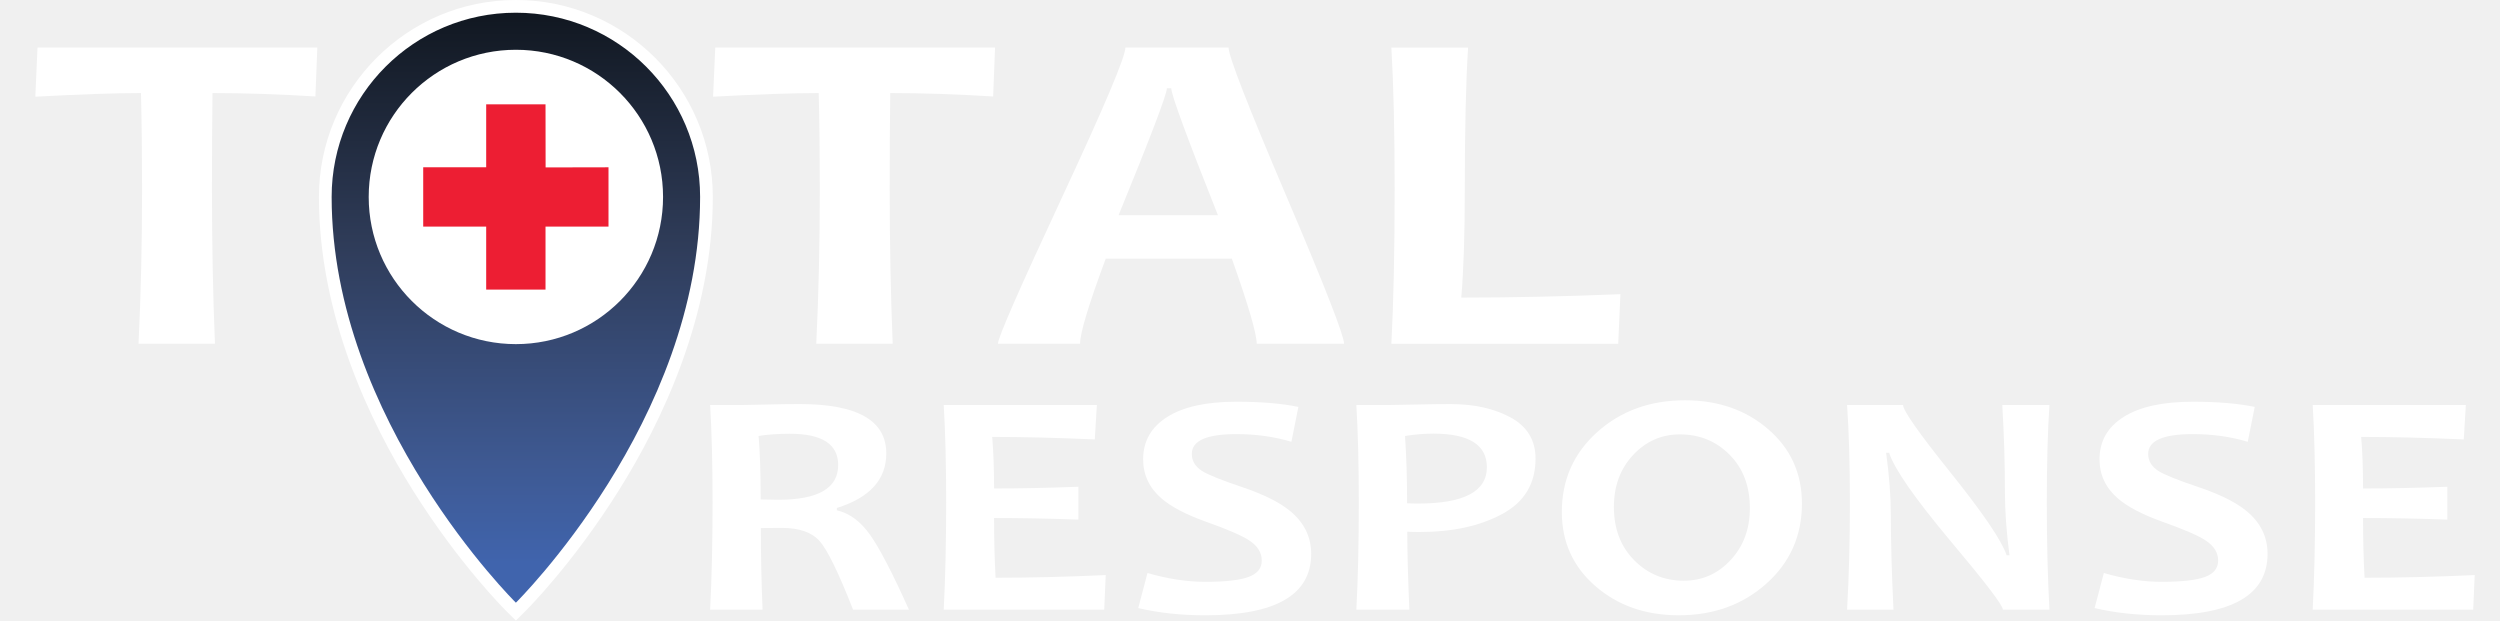
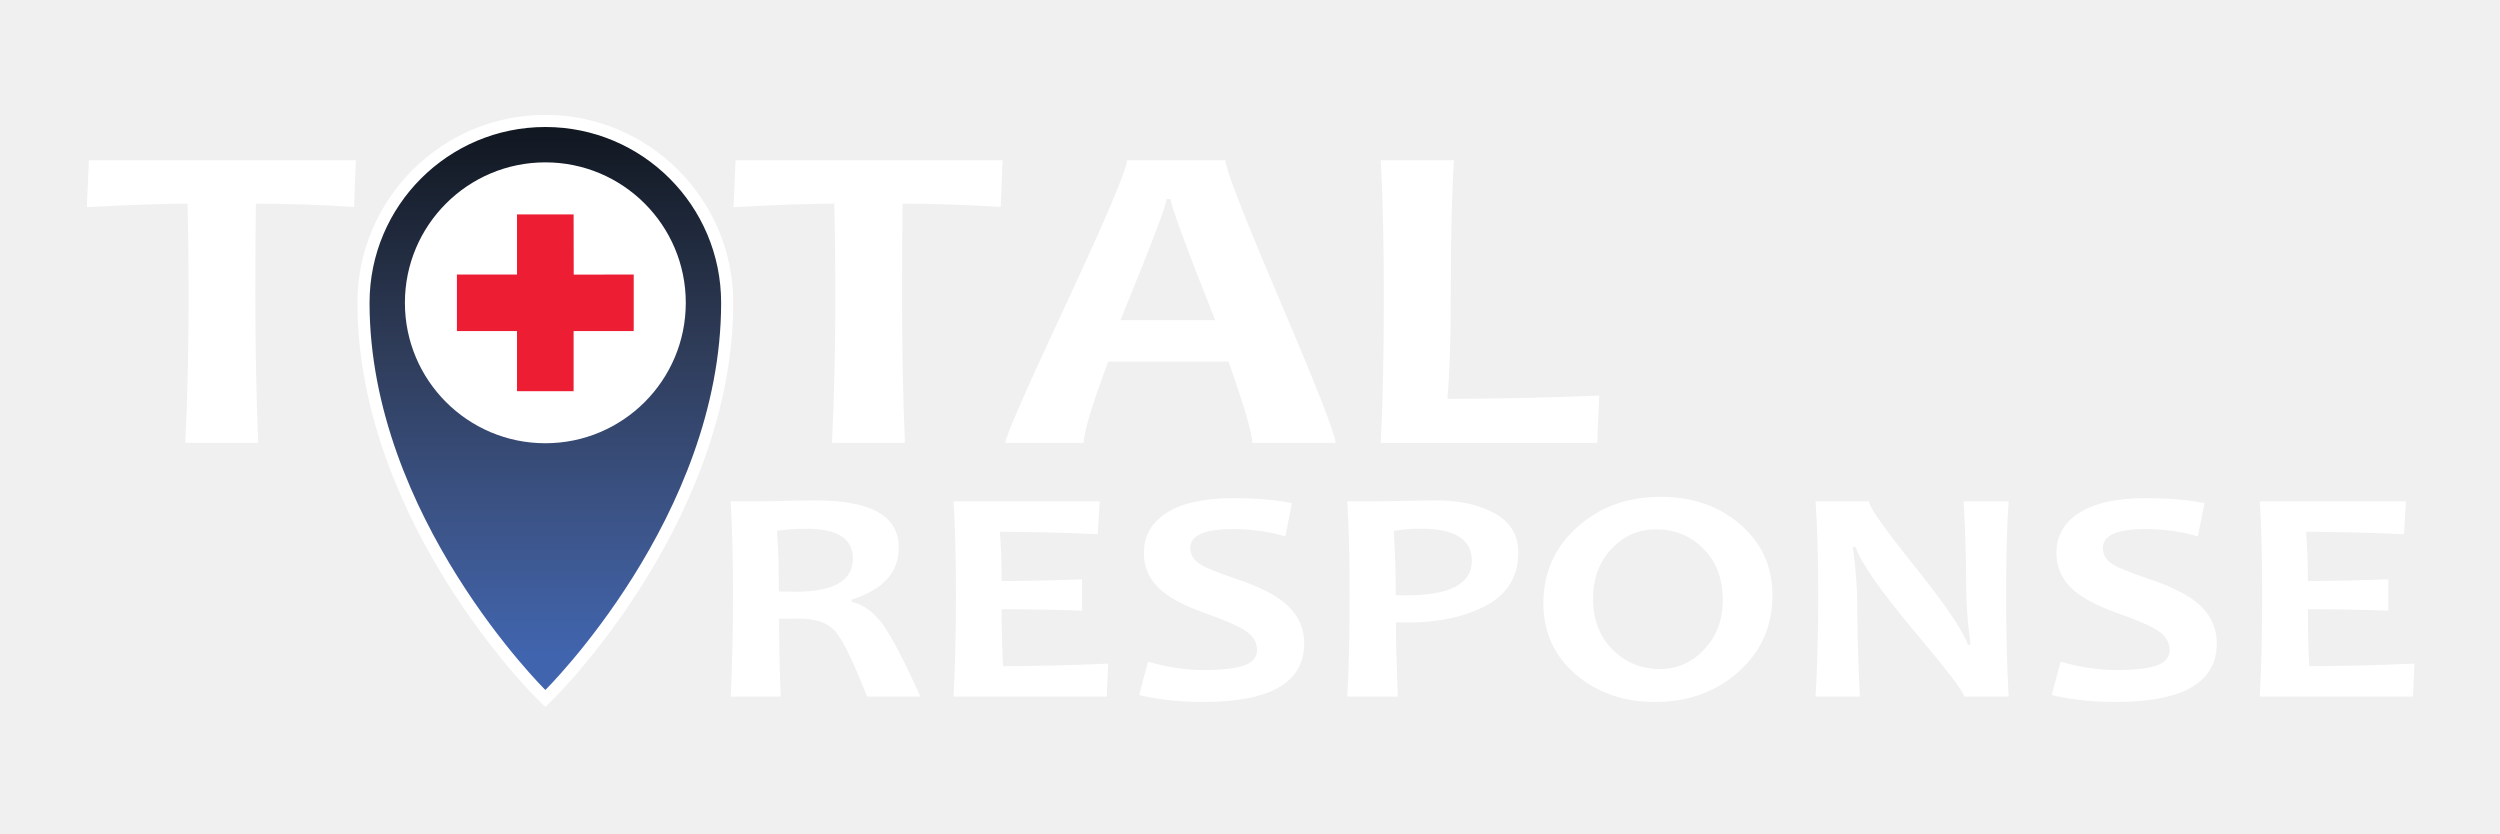
- <svg xmlns="http://www.w3.org/2000/svg" version="1.1" id="Layer_1" x="0px" y="0px" width="1407.141px" height="349.269px" viewBox="-555.751 -26.275 1407.141 349.269" enable-background="new -555.751 -26.275 1407.141 349.269" xml:space="preserve">
+ <svg xmlns="http://www.w3.org/2000/svg" version="1.1" id="Layer_1" x="0px" y="0px" width="216px" height="72px" viewBox="595.57 138.635 216 72" enable-background="new 595.57 138.635 216 72" xml:space="preserve">
  <g>
-     <path fill="#FFFFFF" d="M-44.163,316.863h-31.425c-8.208-20.878-14.507-33.766-18.894-38.659   c-4.388-4.897-11.466-7.346-21.231-7.346c-4.105,0-8.033,0.035-11.784,0.086c0,15.159,0.316,30.462,0.956,45.919h-29.512   c0.917-17.811,1.379-37.894,1.379-60.246c0-21.467-0.46-39.779-1.379-54.936h18.366c2.124,0,6.562-0.092,13.323-0.263   c6.755-0.179,13.003-0.265,18.738-0.265c32.482,0,48.726,9.256,48.726,27.772c0,14.688-9.274,24.921-27.812,30.702v1.328   c7.147,1.649,13.409,6.295,18.789,13.93C-60.551,282.52-53.295,296.509-44.163,316.863L-44.163,316.863z M-83.973,235.472   c0-11.736-9.062-17.604-27.176-17.604c-6.653,0-12.527,0.417-17.623,1.242c0.78,9.142,1.17,21.05,1.17,35.737   c3.889,0.116,7.18,0.177,9.873,0.177C-95.227,255.024-83.973,248.508-83.973,235.472L-83.973,235.472z" />
-     <path fill="#FFFFFF" d="M66.615,297.409l-0.847,19.461h-90.339c0.917-17.808,1.38-37.89,1.38-60.243   c0-21.467-0.46-39.779-1.38-54.935h86.198l-1.169,19.369c-21.231-0.941-40.482-1.413-57.75-1.413   c0.707,8.201,1.061,17.87,1.061,29.021c14.792,0,30.608-0.328,47.454-0.976v18.489c-16.562-0.589-32.378-0.886-47.454-0.886   c0,11.973,0.281,23.176,0.851,33.615C24.009,298.912,44.672,298.409,66.615,297.409z" />
-     <path fill="#FFFFFF" d="M182.257,285.467c0,23.06-19.887,34.584-59.658,34.584c-13.519,0-26.08-1.353-37.688-4.063l5.201-19.732   c11.468,3.31,22.294,4.959,32.485,4.959c11.321,0,19.46-0.914,24.416-2.745c4.953-1.831,7.427-4.894,7.427-9.197   c0-4.479-2.334-8.256-7.003-11.325c-4.033-2.71-12.209-6.25-24.521-10.614c-11.184-4.012-19.498-8.378-24.949-13.095   c-6.864-5.952-10.295-13.294-10.295-22.024c0-10.146,4.513-18.072,13.537-23.795c9.023-5.721,21.989-8.582,38.905-8.582   c13.869,0,25.51,0.969,34.922,2.92l-3.926,19.637c-9.554-2.893-19.889-4.33-30.996-4.33c-16.702,0-25.051,3.713-25.051,11.144   c0,3.953,1.943,7.165,5.837,9.646c3.397,2.122,10.792,5.104,22.186,8.93c12.098,4.073,21.161,8.558,27.174,13.452   C178.26,267.771,182.257,275.853,182.257,285.467L182.257,285.467z" />
-     <path fill="#FFFFFF" d="M308.532,231.853c0,14.095-6.285,24.504-18.847,31.227c-12.561,6.729-27.969,10.087-46.227,10.087   c-3.33,0-5.698-0.06-7.116-0.182c0,11.094,0.394,25.718,1.167,43.879h-29.829c0.921-17.041,1.379-37.119,1.379-60.24   c0-21.23-0.458-39.545-1.379-54.938h18.476c2.615,0,7.644-0.085,15.07-0.267c7.432-0.175,13.869-0.261,19.318-0.261   c13.447,0,24.806,2.533,34.08,7.603C303.896,213.84,308.532,221.534,308.532,231.853z M281.146,236.721   c0-12.623-10.052-18.928-30.15-18.928c-5.028,0-10.338,0.441-15.926,1.327c0.78,11.143,1.173,23.765,1.173,37.859   c1.76,0.12,3.821,0.175,6.154,0.175C268.225,257.154,281.146,250.343,281.146,236.721L281.146,236.721z" />
-     <path fill="#FFFFFF" d="M458.478,257.146c0,18.106-6.653,33.116-19.958,45.023c-13.307,11.918-29.76,17.873-49.361,17.873   c-18.686,0-34.323-5.473-46.926-16.415c-12.596-10.936-18.896-24.839-18.896-41.706c0-18.106,6.653-33.117,19.958-45.029   c13.307-11.911,29.76-17.866,49.365-17.866c18.685,0,34.323,5.451,46.921,16.363C452.177,226.302,458.478,240.219,458.478,257.146z    M429.176,259.711c0-12.325-3.786-22.322-11.359-29.99c-7.572-7.663-16.916-11.5-28.022-11.5c-10.334,0-19.109,3.867-26.331,11.59   c-7.219,7.725-10.826,17.489-10.826,29.277c0,12.268,3.807,22.251,11.411,29.948c7.603,7.694,16.936,11.546,27.968,11.546   c10.339,0,19.112-3.878,26.328-11.637C425.571,281.191,429.176,271.447,429.176,259.711L429.176,259.711z" />
-     <path fill="#FFFFFF" d="M597.79,316.863h-26.218c0-2.423-9.735-15.186-29.196-38.307c-20.386-24.356-31.989-41.018-34.816-49.982   h-1.7c1.771,12.913,2.655,24.589,2.655,35.028c0,14.571,0.493,32.323,1.485,53.261h-26.115c1.058-18.283,1.591-38.365,1.591-60.246   c0-21.526-0.533-39.835-1.591-54.936h31.53c0,3.128,8.738,15.598,26.218,37.421c18.616,23.176,29.302,38.892,32.062,47.148h1.588   c-1.698-13.15-2.544-24.948-2.544-35.385c0-15.98-0.492-32.379-1.488-49.185h26.54c-0.989,14.622-1.482,32.937-1.482,54.932   C596.304,278.793,596.794,298.871,597.79,316.863L597.79,316.863z" />
-     <path fill="#FFFFFF" d="M720.556,285.467c0,23.06-19.882,34.584-59.657,34.584c-13.517,0-26.078-1.353-37.685-4.063l5.199-19.732   c11.466,3.31,22.298,4.959,32.485,4.959c11.324,0,19.461-0.914,24.418-2.745c4.952-1.831,7.433-4.894,7.433-9.197   c0-4.479-2.333-8.256-7.01-11.325c-4.034-2.71-12.204-6.25-24.52-10.614c-11.183-4.012-19.5-8.378-24.951-13.095   c-6.859-5.952-10.293-13.294-10.293-22.024c0-10.146,4.511-18.072,13.537-23.795c9.025-5.721,21.988-8.582,38.905-8.582   c13.869,0,25.514,0.969,34.927,2.92l-3.933,19.637c-9.553-2.893-19.883-4.33-30.994-4.33c-16.705,0-25.053,3.713-25.053,11.144   c0,3.953,1.94,7.165,5.838,9.646c3.396,2.122,10.786,5.104,22.187,8.93c12.103,4.073,21.159,8.558,27.18,13.452   C716.564,267.771,720.556,275.853,720.556,285.467z" />
-     <path fill="#FFFFFF" d="M837.157,297.409l-0.851,19.461h-90.341c0.921-17.808,1.383-37.89,1.383-60.243   c0-21.467-0.462-39.779-1.383-54.935h86.202l-1.167,19.369c-21.229-0.941-40.484-1.413-57.752-1.413   c0.709,8.201,1.062,17.87,1.062,29.021c14.789,0,30.604-0.328,47.449-0.976v18.489c-16.56-0.589-32.373-0.886-47.449-0.886   c0,11.973,0.283,23.176,0.845,33.615C794.551,298.912,815.212,298.408,837.157,297.409z" />
+     <path fill="#FFFFFF" d="M675.089,198.82h-4.603c-1.202-3.059-2.124-4.945-2.767-5.662c-0.643-0.718-1.681-1.076-3.109-1.076   c-0.603,0-1.178,0.005-1.727,0.014c0,2.22,0.046,4.46,0.14,6.725h-4.323c0.134-2.609,0.203-5.55,0.203-8.825   c0-3.143-0.068-5.826-0.203-8.044h2.69c0.311,0,0.961-0.015,1.952-0.04c0.99-0.026,1.904-0.038,2.745-0.038   c4.757,0,7.137,1.354,7.137,4.066c0,2.151-1.359,3.651-4.073,4.497v0.195c1.046,0.24,1.962,0.922,2.751,2.038   C672.689,193.791,673.752,195.839,675.089,198.82L675.089,198.82z M669.259,186.9c0-1.722-1.327-2.58-3.98-2.58   c-0.974,0-1.834,0.061-2.582,0.182c0.114,1.34,0.171,3.085,0.171,5.234c0.57,0.018,1.052,0.025,1.446,0.025   C667.61,189.761,669.259,188.808,669.259,186.9L669.259,186.9z" />
+     <path fill="#FFFFFF" d="M691.315,195.971l-0.124,2.85H677.96c0.133-2.609,0.202-5.549,0.202-8.824c0-3.143-0.067-5.826-0.202-8.045   h12.625l-0.172,2.837c-3.109-0.14-5.929-0.208-8.458-0.208c0.104,1.201,0.155,2.616,0.155,4.251c2.167,0,4.484-0.049,6.952-0.143   v2.707c-2.426-0.086-4.743-0.128-6.952-0.128c0,1.753,0.042,3.394,0.125,4.921C685.074,196.189,688.101,196.117,691.315,195.971z" />
+     <path fill="#FFFFFF" d="M708.253,194.221c0,3.377-2.913,5.064-8.737,5.064c-1.98,0-3.821-0.197-5.52-0.595l0.761-2.889   c1.68,0.484,3.265,0.726,4.759,0.726c1.657,0,2.85-0.134,3.575-0.402c0.726-0.268,1.089-0.717,1.089-1.347   c0-0.657-0.344-1.209-1.027-1.659c-0.59-0.396-1.789-0.914-3.591-1.554c-1.637-0.589-2.856-1.229-3.654-1.919   c-1.005-0.871-1.508-1.946-1.508-3.226c0-1.486,0.661-2.646,1.982-3.485c1.321-0.839,3.222-1.257,5.698-1.257   c2.03,0,3.736,0.142,5.115,0.429l-0.576,2.876c-1.4-0.425-2.911-0.636-4.539-0.636c-2.445,0-3.668,0.544-3.668,1.634   c0,0.578,0.284,1.049,0.855,1.412c0.496,0.311,1.58,0.747,3.249,1.308c1.771,0.596,3.099,1.253,3.978,1.97   C707.669,191.63,708.253,192.814,708.253,194.221L708.253,194.221z" />
+     <path fill="#FFFFFF" d="M726.748,186.369c0,2.065-0.921,3.588-2.761,4.574c-1.84,0.984-4.097,1.476-6.771,1.476   c-0.487,0-0.832-0.007-1.042-0.025c0,1.624,0.06,3.767,0.17,6.427h-4.367c0.135-2.496,0.202-5.438,0.202-8.823   c0-3.109-0.067-5.792-0.202-8.046h2.706c0.384,0,1.119-0.013,2.208-0.04c1.089-0.026,2.03-0.038,2.828-0.038   c1.971,0,3.635,0.371,4.992,1.113C726.068,183.731,726.748,184.857,726.748,186.369z M722.737,187.082   c0-1.848-1.474-2.771-4.415-2.771c-0.738,0-1.516,0.063-2.335,0.192c0.115,1.634,0.173,3.481,0.173,5.546   c0.259,0.019,0.561,0.026,0.902,0.026C720.846,190.075,722.737,189.077,722.737,187.082L722.737,187.082z" />
+     <path fill="#FFFFFF" d="M748.71,190.073c0,2.652-0.973,4.851-2.922,6.595c-1.949,1.745-4.36,2.616-7.229,2.616   c-2.737,0-5.028-0.801-6.873-2.402c-1.846-1.602-2.769-3.638-2.769-6.108c0-2.652,0.974-4.851,2.923-6.595   c1.948-1.746,4.357-2.618,7.229-2.618c2.739,0,5.026,0.799,6.873,2.397C747.787,185.556,748.71,187.594,748.71,190.073z    M744.418,190.449c0-1.807-0.553-3.27-1.664-4.392c-1.108-1.124-2.477-1.686-4.102-1.686c-1.514,0-2.8,0.566-3.859,1.697   c-1.055,1.132-1.584,2.562-1.584,4.289c0,1.797,0.559,3.259,1.67,4.386c1.113,1.126,2.481,1.692,4.097,1.692   c1.514,0,2.8-0.569,3.856-1.706C743.892,193.596,744.418,192.169,744.418,190.449L744.418,190.449z" />
+     <path fill="#FFFFFF" d="M769.116,198.82h-3.84c0-0.354-1.428-2.224-4.277-5.61c-2.985-3.568-4.685-6.009-5.1-7.321h-0.248   c0.26,1.892,0.389,3.603,0.389,5.131c0,2.134,0.071,4.734,0.218,7.801h-3.825c0.156-2.678,0.234-5.62,0.234-8.825   c0-3.152-0.078-5.834-0.234-8.044h4.618c0,0.456,1.279,2.283,3.839,5.48c2.729,3.394,4.294,5.696,4.697,6.904h0.234   c-0.25-1.926-0.375-3.653-0.375-5.183c0-2.341-0.072-4.742-0.218-7.205h3.888c-0.146,2.143-0.219,4.826-0.219,8.047   C768.897,193.243,768.969,196.185,769.116,198.82L769.116,198.82z" />
+     <path fill="#FFFFFF" d="M787.097,194.221c0,3.377-2.911,5.064-8.738,5.064c-1.979,0-3.819-0.197-5.519-0.595l0.761-2.889   c1.68,0.484,3.266,0.726,4.758,0.726c1.66,0,2.853-0.134,3.576-0.402c0.728-0.268,1.089-0.717,1.089-1.347   c0-0.657-0.342-1.209-1.026-1.659c-0.592-0.396-1.787-0.914-3.592-1.554c-1.637-0.589-2.855-1.229-3.653-1.919   c-1.006-0.871-1.509-1.946-1.509-3.226c0-1.486,0.662-2.646,1.982-3.485c1.324-0.839,3.222-1.257,5.7-1.257   c2.031,0,3.736,0.142,5.115,0.429l-0.578,2.876c-1.396-0.425-2.91-0.636-4.537-0.636c-2.446,0-3.67,0.544-3.67,1.634   c0,0.578,0.283,1.049,0.854,1.412c0.498,0.311,1.58,0.747,3.25,1.308c1.772,0.596,3.099,1.253,3.981,1.97   C786.513,191.63,787.097,192.814,787.097,194.221z" />
+     <path fill="#FFFFFF" d="M804.175,195.971l-0.124,2.85h-13.232c0.135-2.609,0.203-5.549,0.203-8.824   c0-3.144-0.068-5.826-0.203-8.045h12.626l-0.171,2.837c-3.109-0.14-5.93-0.208-8.459-0.208c0.104,1.201,0.155,2.616,0.155,4.251   c2.166,0,4.483-0.049,6.95-0.143v2.707c-2.425-0.086-4.742-0.128-6.95-0.128c0,1.753,0.041,3.394,0.124,4.921   C797.934,196.189,800.961,196.117,804.175,195.971z" />
  </g>
-   <linearGradient id="SVGID_1_" gradientUnits="userSpaceOnUse" x1="-649.665" y1="-87.176" x2="-649.665" y2="8.237" gradientTransform="matrix(0.463 0 0 -0.463 -155.7317 -56.3794)">
+   <linearGradient id="SVGID_1_" gradientUnits="userSpaceOnUse" x1="1358.295" y1="1248.045" x2="1358.295" y2="1234.07" gradientTransform="matrix(0.463 0 0 0.463 -14.1957 -427.7824)">
    <stop offset="0" style="stop-color:#FFFFFF" />
    <stop offset="1" style="stop-color:#000000" />
  </linearGradient>
-   <path fill="url(#SVGID_1_)" d="M-377.145,0.498l-1.073,27.527c-20.488-1.28-39.795-1.92-57.926-1.92  c-0.206,16.133-0.309,34.103-0.309,53.903c0,30.731,0.563,59.796,1.691,87.198h-43.023c1.331-27.147,1.999-56.212,1.999-87.198  c0-19.46-0.206-37.427-0.616-53.903c-14.441,0-34.262,0.684-59.459,2.047l1.229-27.657h157.486V0.498z" />
-   <linearGradient id="SVGID_2_" gradientUnits="userSpaceOnUse" x1="174.306" y1="-87.176" x2="174.306" y2="8.237" gradientTransform="matrix(0.463 0 0 -0.463 -155.7317 -56.3794)">
+   <path fill="url(#SVGID_1_)" d="M626.318,152.481l-0.157,4.032c-3.001-0.188-5.829-0.281-8.485-0.281  c-0.03,2.363-0.045,4.995-0.045,7.895c0,4.502,0.083,8.759,0.248,12.772h-6.301c0.195-3.976,0.292-8.233,0.292-12.772  c0-2.85-0.03-5.482-0.09-7.895c-2.115,0-5.018,0.1-8.708,0.3l0.18-4.052L626.318,152.481L626.318,152.481L626.318,152.481z" />
+   <linearGradient id="SVGID_2_" gradientUnits="userSpaceOnUse" x1="1478.972" y1="1248.045" x2="1478.972" y2="1234.07" gradientTransform="matrix(0.463 0 0 0.463 -14.1957 -427.7824)">
    <stop offset="0" style="stop-color:#FFFFFF" />
    <stop offset="1" style="stop-color:#000000" />
  </linearGradient>
-   <path fill="url(#SVGID_2_)" d="M4.325,0.498L3.249,28.025c-20.487-1.28-39.793-1.92-57.926-1.92  c-0.204,16.133-0.306,34.103-0.306,53.903c0,30.731,0.563,59.796,1.689,87.198h-43.021c1.33-27.147,1.999-56.212,1.999-87.198  c0-19.46-0.207-37.427-0.616-53.903c-14.445,0-34.265,0.684-59.462,2.047l1.232-27.657H4.325V0.498z" />
-   <linearGradient id="SVGID_3_" gradientUnits="userSpaceOnUse" x1="559.605" y1="-87.169" x2="559.605" y2="8.246" gradientTransform="matrix(0.463 0 0 -0.463 -155.7317 -56.3794)">
+   <path fill="url(#SVGID_2_)" d="M682.192,152.481l-0.158,4.032c-3-0.188-5.829-0.281-8.483-0.281  c-0.03,2.363-0.045,4.995-0.045,7.895c0,4.502,0.083,8.759,0.248,12.772h-6.302c0.195-3.976,0.293-8.233,0.293-12.772  c0-2.85-0.03-5.482-0.091-7.895c-2.115,0-5.018,0.1-8.708,0.3l0.18-4.052L682.192,152.481L682.192,152.481z" />
+   <linearGradient id="SVGID_3_" gradientUnits="userSpaceOnUse" x1="1535.4" y1="1248.043" x2="1535.4" y2="1234.067" gradientTransform="matrix(0.463 0 0 0.463 -14.1957 -427.7824)">
    <stop offset="0" style="stop-color:#FFFFFF" />
    <stop offset="1" style="stop-color:#000000" />
  </linearGradient>
-   <path fill="url(#SVGID_3_)" d="M200.757,167.201h-49.164c0-5.637-4.666-21.595-13.986-47.887H66.622  c-9.63,25.864-14.444,41.828-14.444,47.887H5.931c0-3.329,11.958-30.644,35.878-81.947C65.727,33.954,77.685,5.702,77.685,0.492  h58.08c0,4.864,10.833,32.715,32.494,83.545C189.921,134.871,200.757,162.591,200.757,167.201z M129.77,94.859  c-17.514-44.047-26.271-67.862-26.271-71.448h-2.459c0,3.329-9.064,27.147-27.194,71.448H129.77z" />
-   <linearGradient id="SVGID_4_" gradientUnits="userSpaceOnUse" x1="966.773" y1="-87.171" x2="966.773" y2="8.244" gradientTransform="matrix(0.463 0 0 -0.463 -155.7317 -56.3794)">
+   <path fill="url(#SVGID_3_)" d="M710.962,176.899h-7.2c0-0.825-0.685-3.164-2.049-7.014h-10.396  c-1.411,3.788-2.116,6.126-2.116,7.014h-6.774c0-0.487,1.751-4.489,5.255-12.004c3.503-7.514,5.255-11.651,5.255-12.415h8.507  c0,0.713,1.585,4.792,4.758,12.237C709.376,172.163,710.962,176.224,710.962,176.899z M700.566,166.303  c-2.565-6.452-3.848-9.94-3.848-10.466h-0.36c0,0.488-1.329,3.977-3.985,10.466H700.566z" />
+   <linearGradient id="SVGID_4_" gradientUnits="userSpaceOnUse" x1="1595.032" y1="1248.045" x2="1595.032" y2="1234.068" gradientTransform="matrix(0.463 0 0 0.463 -14.1957 -427.7824)">
    <stop offset="0" style="stop-color:#FFFFFF" />
    <stop offset="1" style="stop-color:#000000" />
  </linearGradient>
-   <path fill="url(#SVGID_4_)" d="M356.303,139.311l-1.226,27.911H227.393c1.229-23.129,1.841-52.196,1.841-87.194  c0-32.095-0.612-58.597-1.841-79.511h43.175c-1.232,19.377-1.846,45.88-1.846,79.511c0,25.693-0.668,46.093-1.995,61.204  C294.995,141.231,324.854,140.59,356.303,139.311L356.303,139.311z" />
-   <linearGradient id="SVGID_5_" gradientUnits="userSpaceOnUse" x1="-236.885" y1="-749.611" x2="-236.885" y2="-64.619" gradientTransform="matrix(0.463 0 0 -0.463 -155.7317 -56.3794)">
+   <path fill="url(#SVGID_4_)" d="M733.745,172.813l-0.179,4.09h-18.703c0.18-3.389,0.27-7.646,0.27-12.773  c0-4.701-0.09-8.583-0.27-11.646h6.325c-0.18,2.838-0.271,6.72-0.271,11.646c0,3.764-0.098,6.751-0.29,8.965  C724.766,173.094,729.138,173.001,733.745,172.813L733.745,172.813z" />
+   <linearGradient id="SVGID_5_" gradientUnits="userSpaceOnUse" x1="1418.75" y1="1345.073" x2="1418.75" y2="1244.742" gradientTransform="matrix(0.463 0 0 0.463 -14.1957 -427.7824)">
    <stop offset="0" style="stop-color:#4064AD" />
    <stop offset="0.177" style="stop-color:#3E5992" />
    <stop offset="0.565" style="stop-color:#2F3C59" />
    <stop offset="1" style="stop-color:#0F151D" />
  </linearGradient>
-   <path fill="url(#SVGID_5_)" d="M-267.913,315.501c-1.048-1.03-104.763-104.864-104.763-230.916  c0-59.153,48.123-107.275,107.275-107.275c59.15,0,107.275,48.122,107.275,107.275c0,126.051-103.717,229.885-104.763,230.916  l-2.512,2.479L-267.913,315.501z" />
-   <path fill="#FFFFFF" d="M-265.386-19.122c57.269,0,103.697,46.428,103.697,103.697c0,126.017-103.697,228.376-103.697,228.376  s-103.7-102.359-103.7-228.376C-369.086,27.306-322.658-19.122-265.386-19.122 M-265.386-26.275  c-61.125,0-110.85,49.729-110.85,110.85c0,66.796,28.787,126.731,52.939,165.238c26.067,41.575,51.801,67.15,52.884,68.222  l5.023,4.959l5.021-4.959c1.084-1.071,26.82-26.65,52.884-68.222c24.152-38.507,52.943-98.444,52.943-165.238  C-154.538,23.454-204.265-26.275-265.386-26.275z" />
-   <circle fill="#FFFFFF" cx="-265.386" cy="84.577" r="82.84" />
-   <polygon fill="#ED1E33" points="-282.098,136.736 -248.699,136.736 -248.699,101.263 -213.251,101.263 -213.251,67.888   -248.651,67.959 -248.699,32.44 -282.098,32.44 -282.098,67.888 -317.546,67.888 -317.546,101.263 -282.098,101.263 " />
+   <path fill="url(#SVGID_5_)" d="M642.317,198.621c-0.153-0.152-15.345-15.361-15.345-33.823c0-8.665,7.048-15.712,15.713-15.712  c8.663,0,15.712,7.048,15.712,15.712c0,18.461-15.191,33.67-15.344,33.823l-0.368,0.362L642.317,198.621z" />
+   <path fill="#FFFFFF" d="M642.688,149.608c8.388,0,15.188,6.801,15.188,15.189c0,18.458-15.188,33.45-15.188,33.45  s-15.189-14.992-15.189-33.45C627.499,156.408,634.299,149.608,642.688,149.608 M642.688,148.56  c-8.953,0-16.236,7.283-16.236,16.236c0,9.783,4.215,18.563,7.753,24.202c3.818,6.089,7.587,9.835,7.746,9.992l0.736,0.728  l0.735-0.728c0.159-0.157,3.928-3.903,7.746-9.992c3.538-5.64,7.754-14.419,7.754-24.202  C658.924,155.844,651.639,148.56,642.688,148.56z" />
+   <circle fill="#FFFFFF" cx="642.688" cy="164.797" r="12.134" />
+   <polygon fill="#ED1E33" points="640.239,172.437 645.131,172.437 645.131,167.241 650.323,167.241 650.323,162.352 645.139,162.363   645.131,157.16 640.239,157.16 640.239,162.352 635.048,162.352 635.048,167.241 640.239,167.241 " />
</svg>
